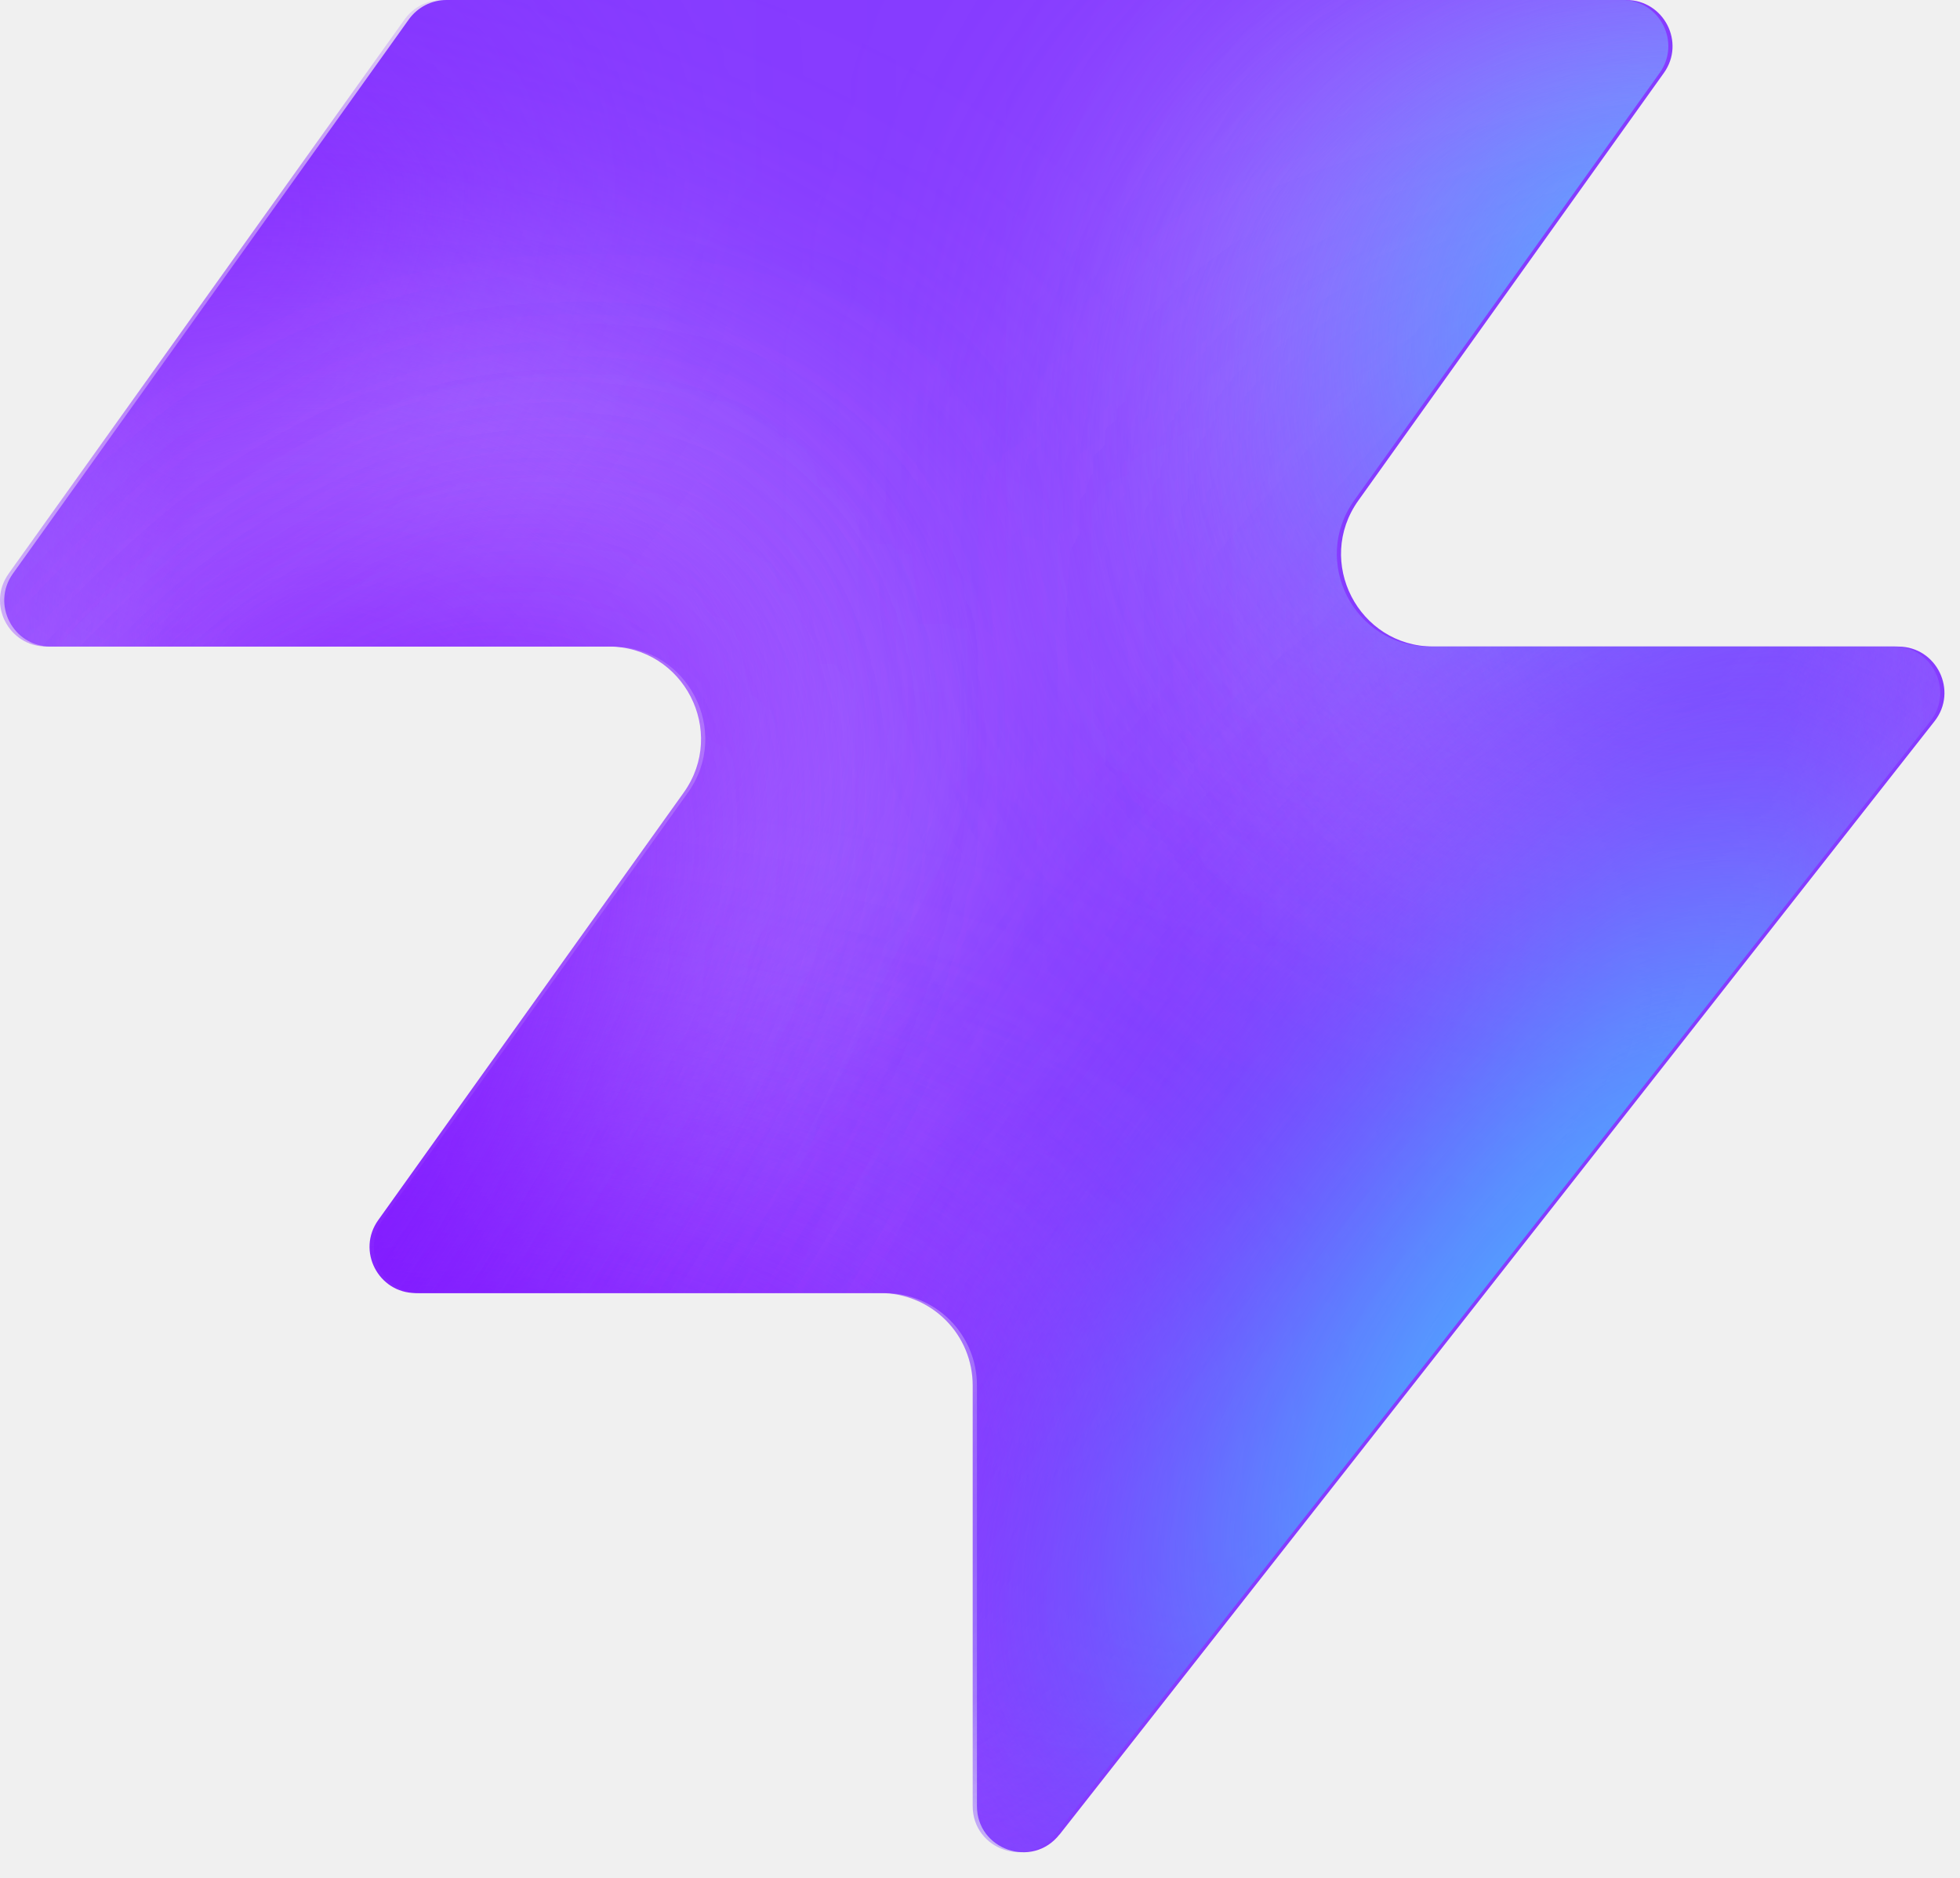
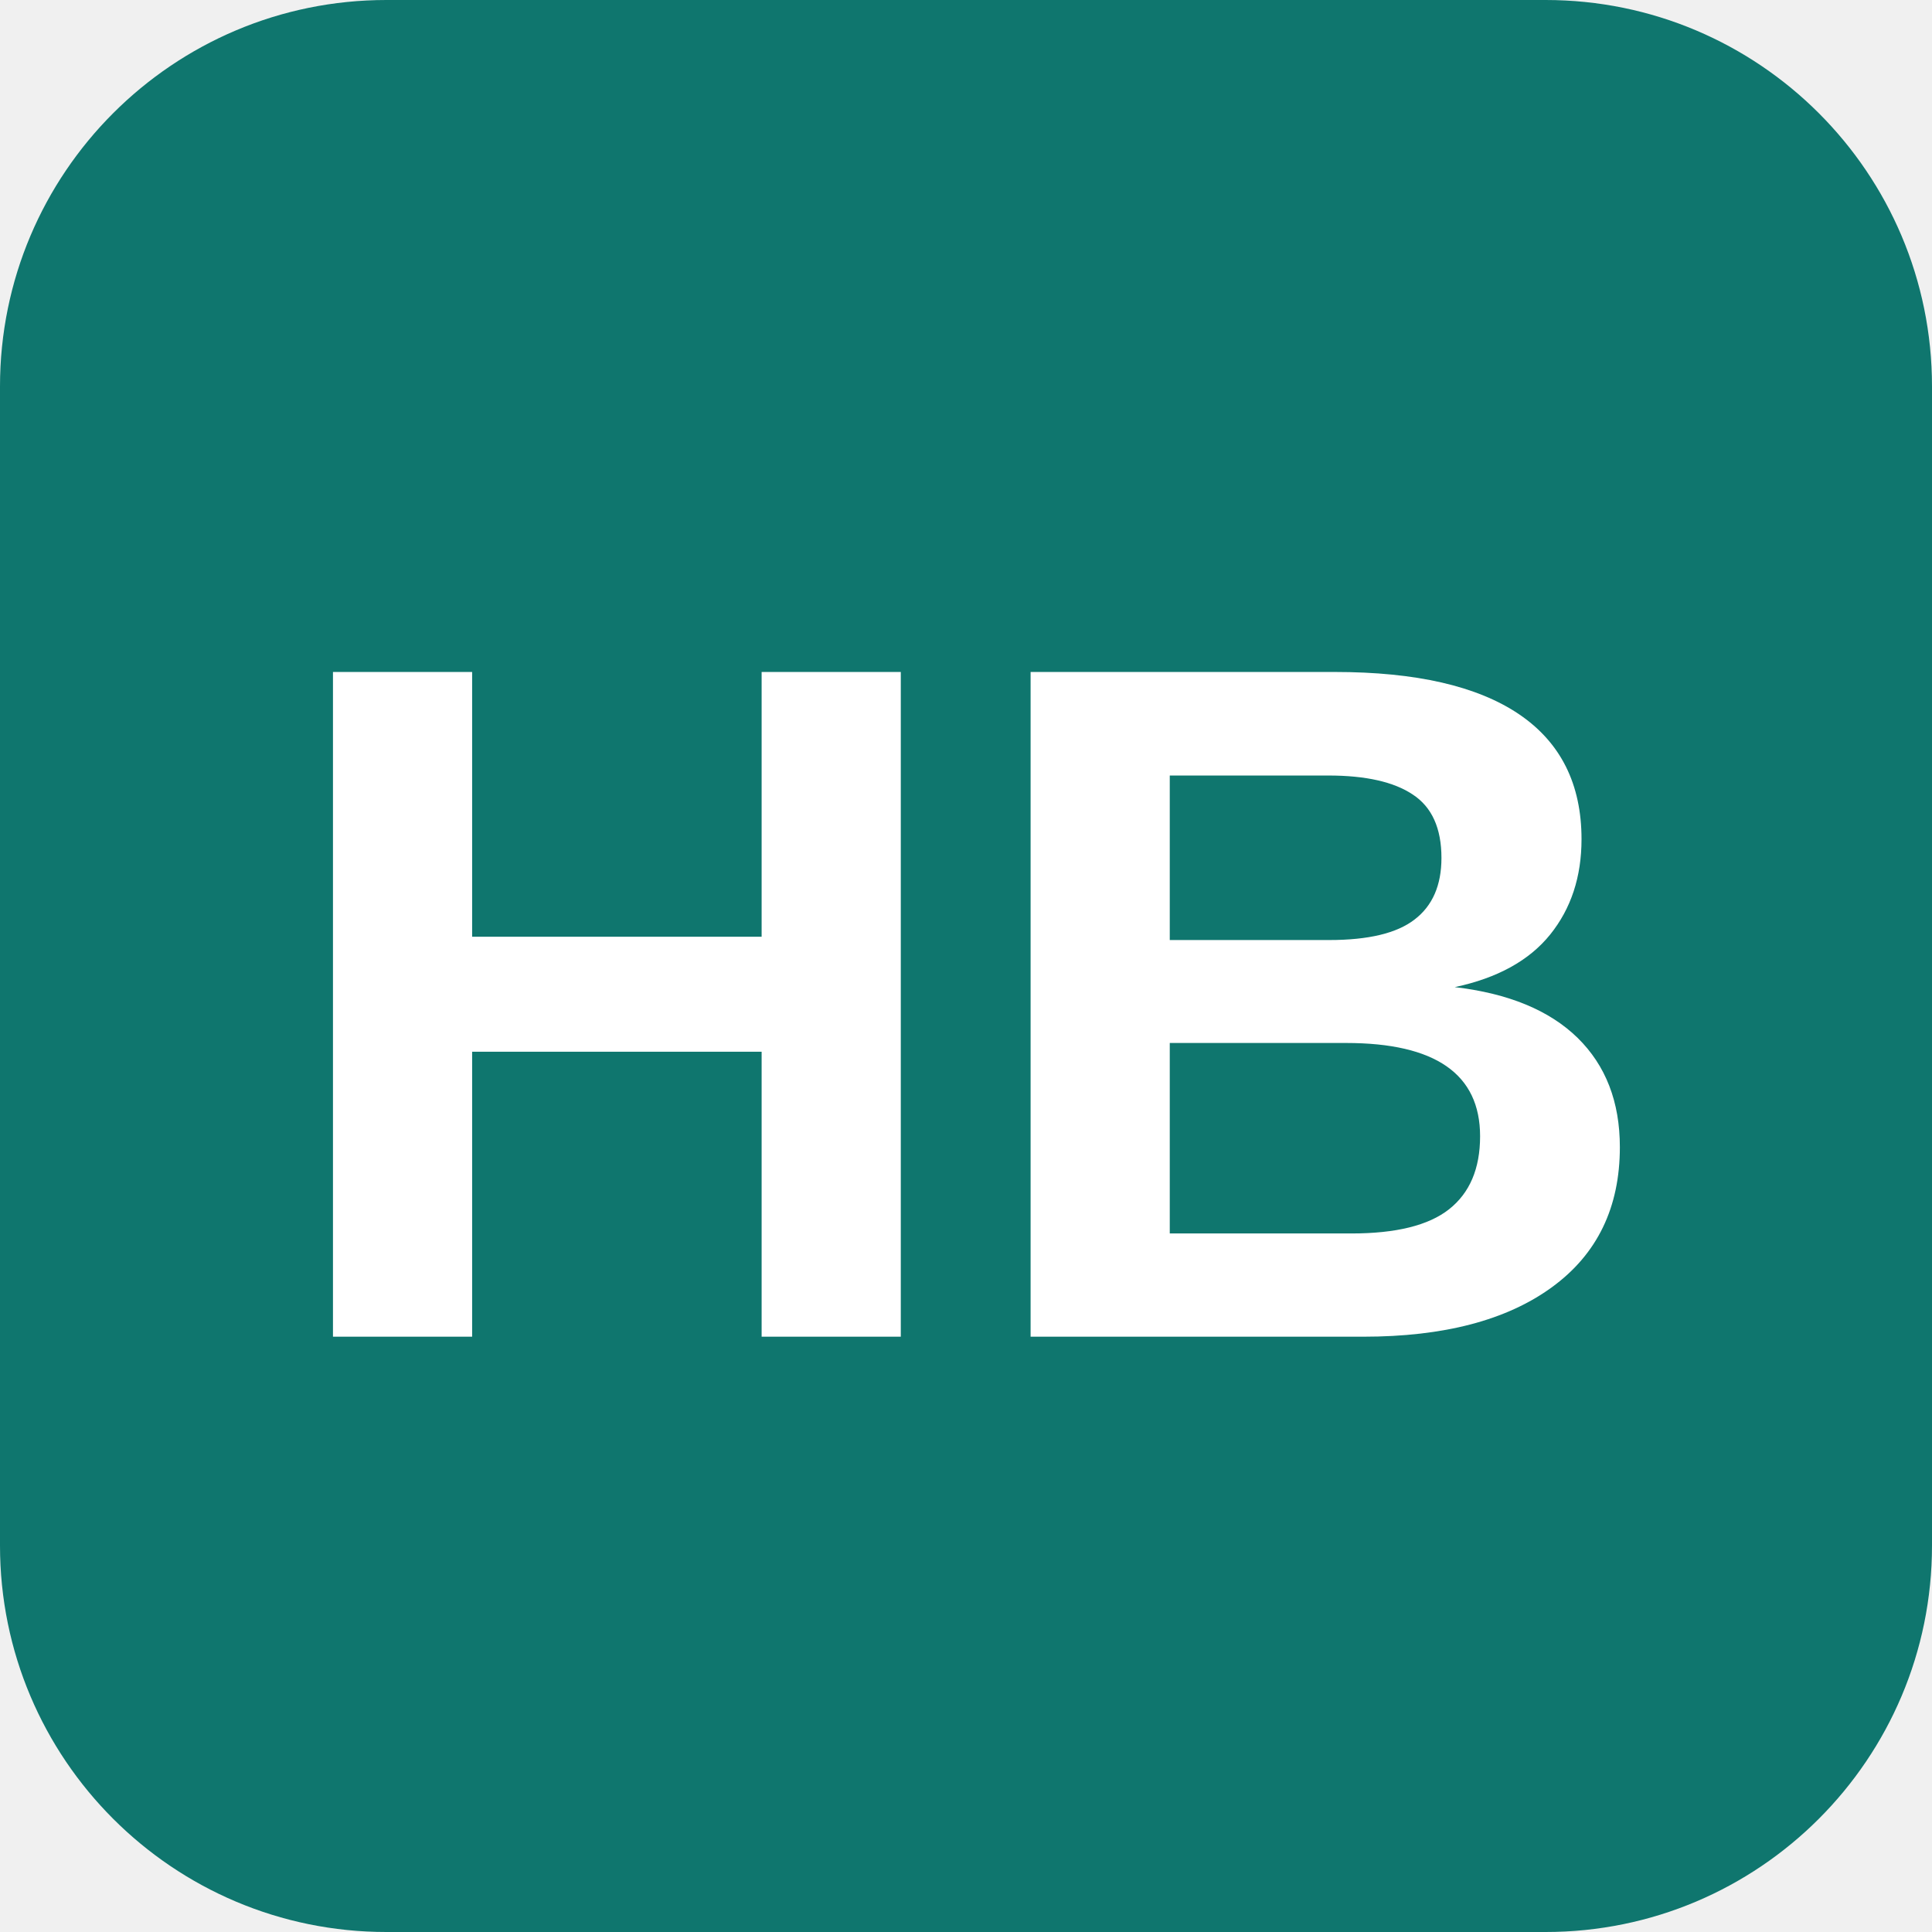
- <svg xmlns="http://www.w3.org/2000/svg" width="48" height="46" fill="none" viewBox="0 0 48 46">
-   <path fill="#863bff" d="M25.946 44.938c-.664.845-2.021.375-2.021-.698V33.937a2.26 2.26 0 0 0-2.262-2.262H10.287c-.92 0-1.456-1.04-.92-1.788l7.48-10.471c1.07-1.497 0-3.578-1.842-3.578H1.237c-.92 0-1.456-1.04-.92-1.788L10.013.474c.214-.297.556-.474.92-.474h28.894c.92 0 1.456 1.04.92 1.788l-7.48 10.471c-1.07 1.498 0 3.579 1.842 3.579h11.377c.943 0 1.473 1.088.89 1.83L25.947 44.94z" style="fill:#863bff;fill:color(display-p3 .525 .23 1);fill-opacity:1" />
-   <mask id="a" width="48" height="46" x="0" y="0" maskUnits="userSpaceOnUse" style="mask-type:alpha">
-     <path fill="#000" d="M25.842 44.938c-.664.844-2.021.375-2.021-.698V33.937a2.26 2.26 0 0 0-2.262-2.262H10.183c-.92 0-1.456-1.04-.92-1.788l7.48-10.471c1.07-1.498 0-3.579-1.842-3.579H1.133c-.92 0-1.456-1.04-.92-1.787L9.91.473c.214-.297.556-.474.92-.474h28.894c.92 0 1.456 1.04.92 1.788l-7.48 10.471c-1.07 1.498 0 3.578 1.842 3.578h11.377c.943 0 1.473 1.088.89 1.832L25.843 44.94z" style="fill:#000;fill-opacity:1" />
-   </mask>
-   <g mask="url(#a)">
-     <g filter="url(#b)">
-       <ellipse cx="5.508" cy="14.704" fill="#ede6ff" rx="5.508" ry="14.704" style="fill:#ede6ff;fill:color(display-p3 .927 .903 1);fill-opacity:1" transform="matrix(.00324 1 1 -.00324 -4.47 31.516)" />
-     </g>
-     <g filter="url(#c)">
-       <ellipse cx="10.399" cy="29.851" fill="#ede6ff" rx="10.399" ry="29.851" style="fill:#ede6ff;fill:color(display-p3 .927 .903 1);fill-opacity:1" transform="matrix(.00324 1 1 -.00324 -39.328 7.883)" />
-     </g>
-     <g filter="url(#d)">
-       <ellipse cx="5.508" cy="30.487" fill="#7e14ff" rx="5.508" ry="30.487" style="fill:#7e14ff;fill:color(display-p3 .492 .077 1);fill-opacity:1" transform="rotate(89.814 -25.913 -14.639)scale(1 -1)" />
-     </g>
-     <g filter="url(#e)">
-       <ellipse cx="5.508" cy="30.599" fill="#7e14ff" rx="5.508" ry="30.599" style="fill:#7e14ff;fill:color(display-p3 .492 .077 1);fill-opacity:1" transform="rotate(89.814 -32.644 -3.334)scale(1 -1)" />
-     </g>
-     <g filter="url(#f)">
-       <ellipse cx="5.508" cy="30.599" fill="#7e14ff" rx="5.508" ry="30.599" style="fill:#7e14ff;fill:color(display-p3 .492 .077 1);fill-opacity:1" transform="matrix(.00324 1 1 -.00324 -34.34 30.47)" />
-     </g>
-     <g filter="url(#g)">
-       <ellipse cx="14.072" cy="22.078" fill="#ede6ff" rx="14.072" ry="22.078" style="fill:#ede6ff;fill:color(display-p3 .927 .903 1);fill-opacity:1" transform="rotate(93.35 24.506 48.493)scale(-1 1)" />
-     </g>
-     <g filter="url(#h)">
-       <ellipse cx="3.47" cy="21.501" fill="#7e14ff" rx="3.47" ry="21.501" style="fill:#7e14ff;fill:color(display-p3 .492 .077 1);fill-opacity:1" transform="rotate(89.009 28.708 47.59)scale(-1 1)" />
-     </g>
-     <g filter="url(#i)">
-       <ellipse cx="3.47" cy="21.501" fill="#7e14ff" rx="3.47" ry="21.501" style="fill:#7e14ff;fill:color(display-p3 .492 .077 1);fill-opacity:1" transform="rotate(89.009 28.708 47.59)scale(-1 1)" />
-     </g>
-     <g filter="url(#j)">
-       <ellipse cx=".387" cy="8.972" fill="#7e14ff" rx="4.407" ry="29.108" style="fill:#7e14ff;fill:color(display-p3 .492 .077 1);fill-opacity:1" transform="rotate(39.51 .387 8.972)" />
-     </g>
-     <g filter="url(#k)">
-       <ellipse cx="47.523" cy="-6.092" fill="#7e14ff" rx="4.407" ry="29.108" style="fill:#7e14ff;fill:color(display-p3 .492 .077 1);fill-opacity:1" transform="rotate(37.892 47.523 -6.092)" />
-     </g>
-     <g filter="url(#l)">
-       <ellipse cx="41.412" cy="6.333" fill="#47bfff" rx="5.971" ry="9.665" style="fill:#47bfff;fill:color(display-p3 .28 .748 1);fill-opacity:1" transform="rotate(37.892 41.412 6.333)" />
-     </g>
-     <g filter="url(#m)">
-       <ellipse cx="-1.879" cy="38.332" fill="#7e14ff" rx="4.407" ry="29.108" style="fill:#7e14ff;fill:color(display-p3 .492 .077 1);fill-opacity:1" transform="rotate(37.892 -1.88 38.332)" />
-     </g>
-     <g filter="url(#n)">
-       <ellipse cx="-1.879" cy="38.332" fill="#7e14ff" rx="4.407" ry="29.108" style="fill:#7e14ff;fill:color(display-p3 .492 .077 1);fill-opacity:1" transform="rotate(37.892 -1.88 38.332)" />
-     </g>
-     <g filter="url(#o)">
-       <ellipse cx="35.651" cy="29.907" fill="#7e14ff" rx="4.407" ry="29.108" style="fill:#7e14ff;fill:color(display-p3 .492 .077 1);fill-opacity:1" transform="rotate(37.892 35.651 29.907)" />
-     </g>
-     <g filter="url(#p)">
-       <ellipse cx="38.418" cy="32.4" fill="#47bfff" rx="5.971" ry="15.297" style="fill:#47bfff;fill:color(display-p3 .28 .748 1);fill-opacity:1" transform="rotate(37.892 38.418 32.4)" />
-     </g>
-   </g>
-   <defs>
-     <filter id="b" width="60.045" height="41.654" x="-19.77" y="16.149" color-interpolation-filters="sRGB" filterUnits="userSpaceOnUse">
-       <feFlood flood-opacity="0" result="BackgroundImageFix" />
-       <feBlend in="SourceGraphic" in2="BackgroundImageFix" result="shape" />
-       <feGaussianBlur result="effect1_foregroundBlur_2002_17158" stdDeviation="7.659" />
-     </filter>
-     <filter id="c" width="90.34" height="51.437" x="-54.613" y="-7.533" color-interpolation-filters="sRGB" filterUnits="userSpaceOnUse">
-       <feFlood flood-opacity="0" result="BackgroundImageFix" />
-       <feBlend in="SourceGraphic" in2="BackgroundImageFix" result="shape" />
-       <feGaussianBlur result="effect1_foregroundBlur_2002_17158" stdDeviation="7.659" />
-     </filter>
-     <filter id="d" width="79.355" height="29.4" x="-49.64" y="2.03" color-interpolation-filters="sRGB" filterUnits="userSpaceOnUse">
-       <feFlood flood-opacity="0" result="BackgroundImageFix" />
-       <feBlend in="SourceGraphic" in2="BackgroundImageFix" result="shape" />
-       <feGaussianBlur result="effect1_foregroundBlur_2002_17158" stdDeviation="4.596" />
-     </filter>
-     <filter id="e" width="79.579" height="29.4" x="-45.045" y="20.029" color-interpolation-filters="sRGB" filterUnits="userSpaceOnUse">
-       <feFlood flood-opacity="0" result="BackgroundImageFix" />
-       <feBlend in="SourceGraphic" in2="BackgroundImageFix" result="shape" />
-       <feGaussianBlur result="effect1_foregroundBlur_2002_17158" stdDeviation="4.596" />
-     </filter>
-     <filter id="f" width="79.579" height="29.4" x="-43.513" y="21.178" color-interpolation-filters="sRGB" filterUnits="userSpaceOnUse">
-       <feFlood flood-opacity="0" result="BackgroundImageFix" />
-       <feBlend in="SourceGraphic" in2="BackgroundImageFix" result="shape" />
-       <feGaussianBlur result="effect1_foregroundBlur_2002_17158" stdDeviation="4.596" />
-     </filter>
-     <filter id="g" width="74.749" height="58.852" x="15.756" y="-17.901" color-interpolation-filters="sRGB" filterUnits="userSpaceOnUse">
-       <feFlood flood-opacity="0" result="BackgroundImageFix" />
-       <feBlend in="SourceGraphic" in2="BackgroundImageFix" result="shape" />
-       <feGaussianBlur result="effect1_foregroundBlur_2002_17158" stdDeviation="7.659" />
-     </filter>
-     <filter id="h" width="61.377" height="25.362" x="23.548" y="2.284" color-interpolation-filters="sRGB" filterUnits="userSpaceOnUse">
-       <feFlood flood-opacity="0" result="BackgroundImageFix" />
-       <feBlend in="SourceGraphic" in2="BackgroundImageFix" result="shape" />
-       <feGaussianBlur result="effect1_foregroundBlur_2002_17158" stdDeviation="4.596" />
-     </filter>
-     <filter id="i" width="61.377" height="25.362" x="23.548" y="2.284" color-interpolation-filters="sRGB" filterUnits="userSpaceOnUse">
-       <feFlood flood-opacity="0" result="BackgroundImageFix" />
-       <feBlend in="SourceGraphic" in2="BackgroundImageFix" result="shape" />
-       <feGaussianBlur result="effect1_foregroundBlur_2002_17158" stdDeviation="4.596" />
-     </filter>
-     <filter id="j" width="56.045" height="63.649" x="-27.636" y="-22.853" color-interpolation-filters="sRGB" filterUnits="userSpaceOnUse">
-       <feFlood flood-opacity="0" result="BackgroundImageFix" />
-       <feBlend in="SourceGraphic" in2="BackgroundImageFix" result="shape" />
-       <feGaussianBlur result="effect1_foregroundBlur_2002_17158" stdDeviation="4.596" />
-     </filter>
-     <filter id="k" width="54.814" height="64.646" x="20.116" y="-38.415" color-interpolation-filters="sRGB" filterUnits="userSpaceOnUse">
-       <feFlood flood-opacity="0" result="BackgroundImageFix" />
-       <feBlend in="SourceGraphic" in2="BackgroundImageFix" result="shape" />
-       <feGaussianBlur result="effect1_foregroundBlur_2002_17158" stdDeviation="4.596" />
-     </filter>
-     <filter id="l" width="33.541" height="35.313" x="24.641" y="-11.323" color-interpolation-filters="sRGB" filterUnits="userSpaceOnUse">
-       <feFlood flood-opacity="0" result="BackgroundImageFix" />
-       <feBlend in="SourceGraphic" in2="BackgroundImageFix" result="shape" />
-       <feGaussianBlur result="effect1_foregroundBlur_2002_17158" stdDeviation="4.596" />
-     </filter>
-     <filter id="m" width="54.814" height="64.646" x="-29.286" y="6.009" color-interpolation-filters="sRGB" filterUnits="userSpaceOnUse">
-       <feFlood flood-opacity="0" result="BackgroundImageFix" />
-       <feBlend in="SourceGraphic" in2="BackgroundImageFix" result="shape" />
-       <feGaussianBlur result="effect1_foregroundBlur_2002_17158" stdDeviation="4.596" />
-     </filter>
-     <filter id="n" width="54.814" height="64.646" x="-29.286" y="6.009" color-interpolation-filters="sRGB" filterUnits="userSpaceOnUse">
-       <feFlood flood-opacity="0" result="BackgroundImageFix" />
-       <feBlend in="SourceGraphic" in2="BackgroundImageFix" result="shape" />
-       <feGaussianBlur result="effect1_foregroundBlur_2002_17158" stdDeviation="4.596" />
-     </filter>
-     <filter id="o" width="54.814" height="64.646" x="8.244" y="-2.416" color-interpolation-filters="sRGB" filterUnits="userSpaceOnUse">
-       <feFlood flood-opacity="0" result="BackgroundImageFix" />
-       <feBlend in="SourceGraphic" in2="BackgroundImageFix" result="shape" />
-       <feGaussianBlur result="effect1_foregroundBlur_2002_17158" stdDeviation="4.596" />
-     </filter>
-     <filter id="p" width="39.409" height="43.623" x="18.713" y="10.588" color-interpolation-filters="sRGB" filterUnits="userSpaceOnUse">
-       <feFlood flood-opacity="0" result="BackgroundImageFix" />
-       <feBlend in="SourceGraphic" in2="BackgroundImageFix" result="shape" />
-       <feGaussianBlur result="effect1_foregroundBlur_2002_17158" stdDeviation="4.596" />
-     </filter>
-   </defs>
+ <svg xmlns="http://www.w3.org/2000/svg" viewBox="0 0 100 100">
+   <rect width="100" height="100" rx="20" fill="#0f766e" />
+   <text x="50%" y="55%" dominant-baseline="middle" text-anchor="middle" font-family="Arial, sans-serif" font-size="50" font-weight="900" fill="white">HB</text>
</svg>
